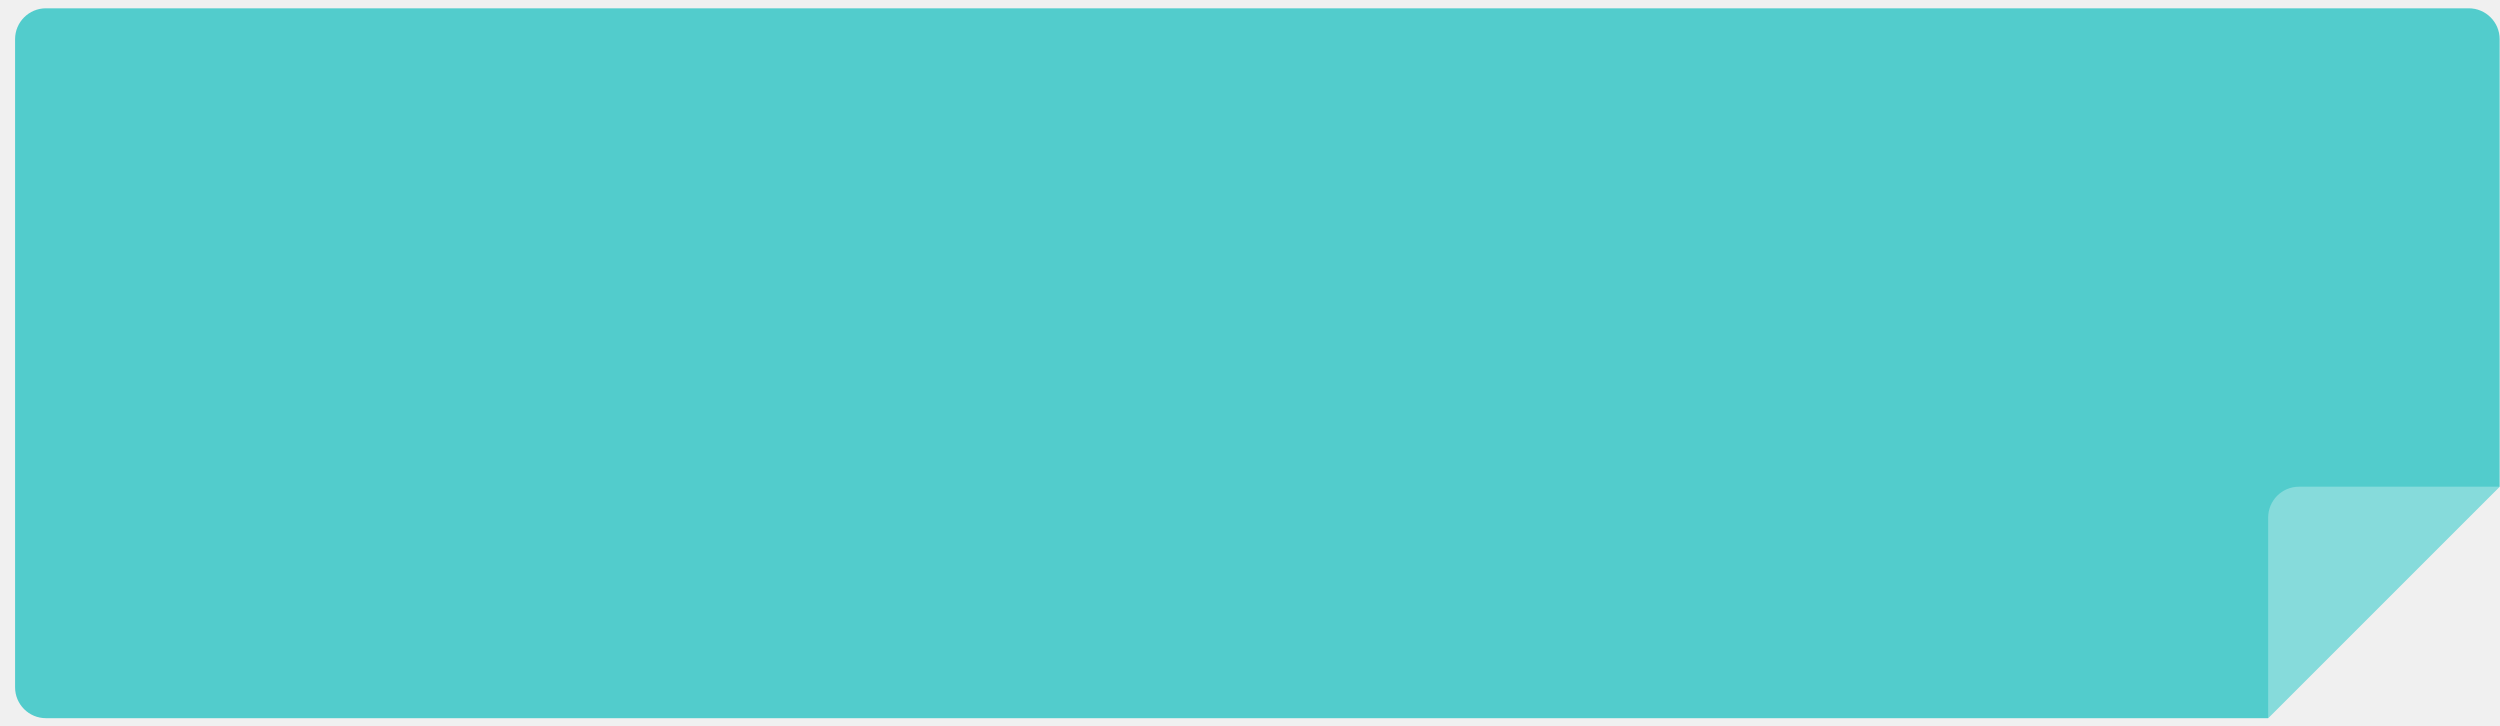
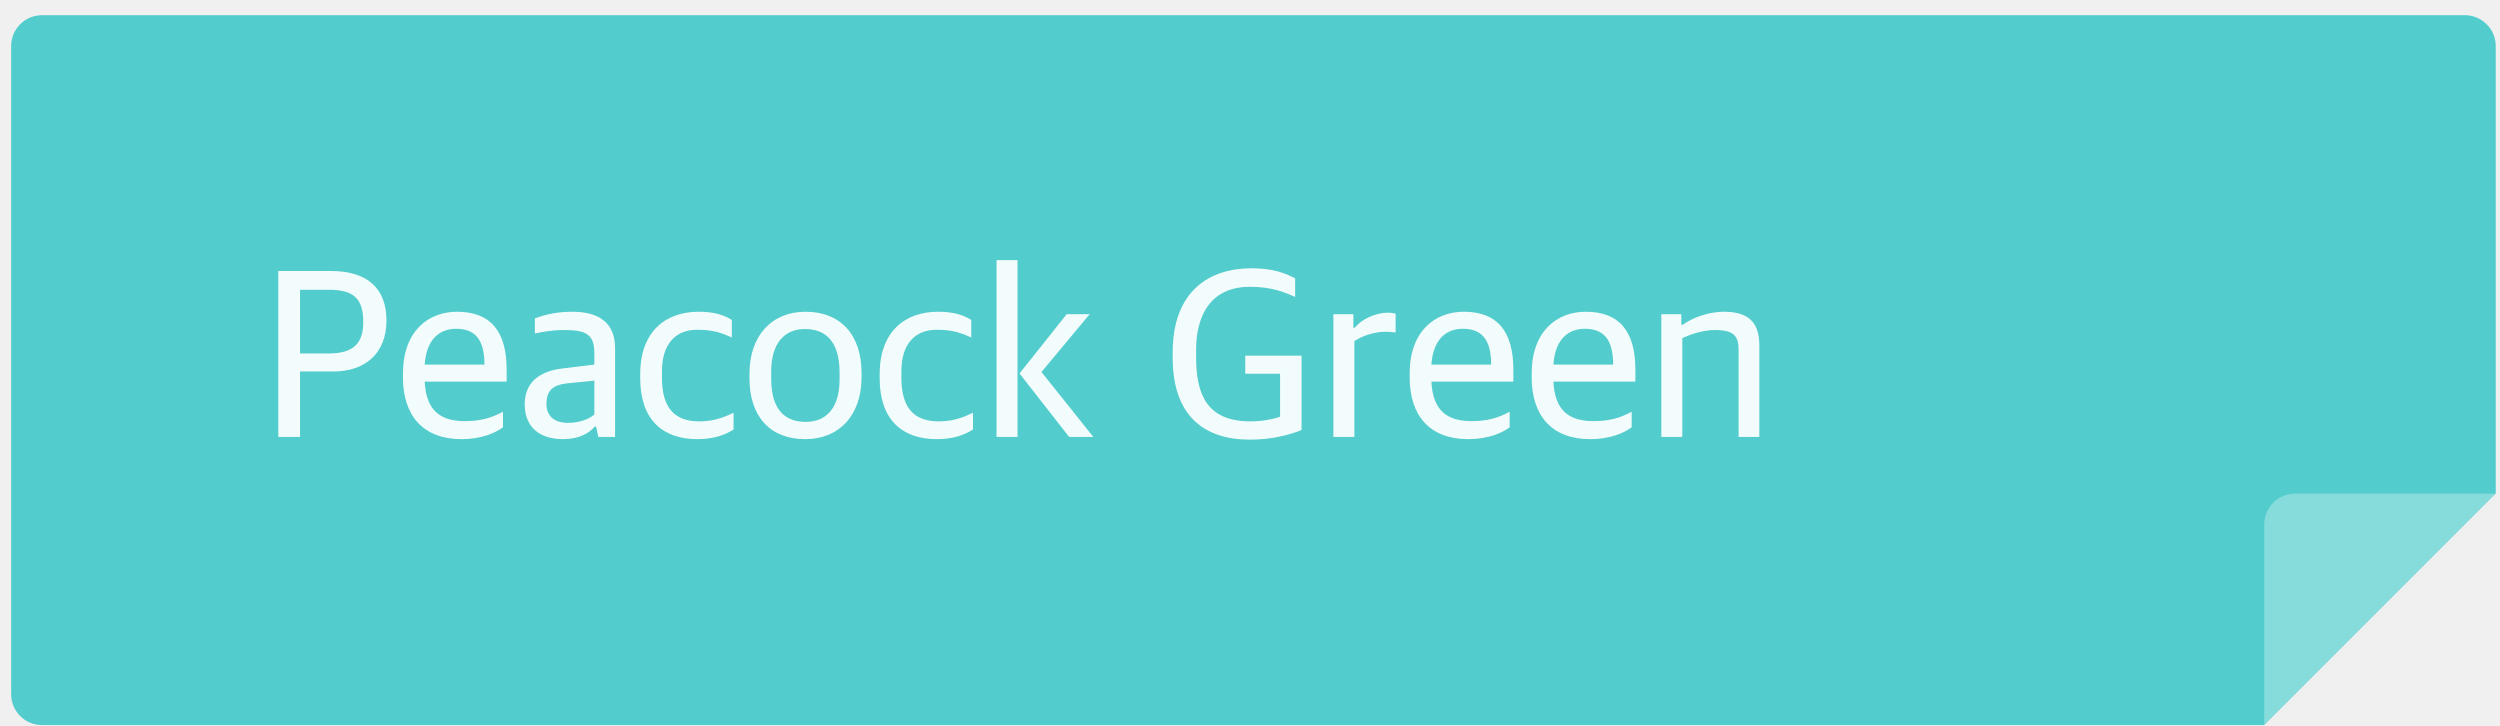
<svg xmlns="http://www.w3.org/2000/svg" width="162" height="47" viewBox="0 0 162 47" fill="none">
-   <path fill-rule="evenodd" clip-rule="evenodd" d="M2.977 0.538C1.872 0.538 0.977 1.434 0.977 2.538V44.538C0.977 45.643 1.872 46.538 2.977 46.538H146.977L161.977 31.538V2.538C161.977 1.434 161.081 0.538 159.977 0.538H2.977Z" fill="#52CCCC" />
-   <path d="M146.977 46.538V33.538C146.977 32.434 147.872 31.538 148.977 31.538H161.977L146.977 46.538Z" fill="white" fill-opacity="0.3" />
+   <path fill-rule="evenodd" clip-rule="evenodd" d="M2.723 0.985C1.618 0.985 0.723 1.881 0.723 2.985V44.985C0.723 46.09 1.618 46.985 2.723 46.985H146.723L161.723 31.985V2.985C161.723 1.881 160.827 0.985 159.723 0.985H2.723Z" fill="#52CCCC" />
+   <path d="M18.035 28.313H19.443V24.073H21.603C23.619 24.073 25.043 22.937 25.043 20.761C25.043 18.729 23.843 17.561 21.459 17.561H18.035V28.313ZM19.443 22.905V18.777H21.331C22.931 18.777 23.539 19.369 23.539 20.873C23.539 22.249 22.899 22.905 21.299 22.905H19.443ZM29.904 28.457C31.215 28.457 32.127 28.041 32.592 27.689V26.681C31.872 27.065 31.183 27.289 30.128 27.289C28.544 27.289 27.616 26.617 27.52 24.729H32.831V23.961C32.831 21.465 31.791 20.201 29.616 20.201C27.759 20.201 26.111 21.449 26.111 24.217V24.457C26.111 26.905 27.392 28.457 29.904 28.457ZM29.552 21.305C30.752 21.305 31.392 21.961 31.392 23.625H27.52C27.648 21.801 28.655 21.305 29.552 21.305ZM36.466 28.457C37.522 28.457 38.146 28.089 38.546 27.641H38.626L38.77 28.313H39.858V22.553C39.858 20.953 38.85 20.201 37.09 20.201C36.13 20.201 35.378 20.361 34.658 20.633V21.609C35.138 21.513 35.778 21.385 36.562 21.385C37.986 21.385 38.514 21.673 38.514 22.889V23.625L36.402 23.881C34.898 24.073 34.002 24.825 34.002 26.201C34.002 27.737 35.042 28.457 36.466 28.457ZM36.802 27.401C35.97 27.401 35.41 27.001 35.41 26.169C35.41 25.305 35.842 24.937 36.754 24.841L38.514 24.665V26.857C38.162 27.177 37.506 27.401 36.802 27.401ZM45.182 28.457C46.286 28.457 47.007 28.169 47.535 27.833V26.745C47.118 26.937 46.398 27.305 45.327 27.305C43.727 27.305 42.895 26.457 42.895 24.473V24.057C42.895 22.313 43.758 21.369 45.166 21.369C46.222 21.369 46.718 21.561 47.422 21.865V20.729C46.895 20.409 46.286 20.201 45.263 20.201C43.166 20.201 41.486 21.449 41.486 24.249V24.521C41.486 27.177 42.926 28.457 45.182 28.457ZM52.181 28.457C54.357 28.457 55.829 26.937 55.829 24.441V24.185C55.829 21.689 54.469 20.201 52.197 20.201C50.021 20.201 48.565 21.737 48.565 24.233V24.505C48.565 26.985 49.893 28.457 52.181 28.457ZM52.213 27.337C50.981 27.337 49.973 26.681 49.973 24.537V24.089C49.973 22.313 50.773 21.321 52.165 21.321C53.397 21.321 54.405 22.009 54.405 24.153V24.585C54.405 26.361 53.605 27.337 52.213 27.337ZM60.698 28.457C61.802 28.457 62.522 28.169 63.05 27.833V26.745C62.634 26.937 61.914 27.305 60.842 27.305C59.242 27.305 58.41 26.457 58.41 24.473V24.057C58.41 22.313 59.274 21.369 60.682 21.369C61.738 21.369 62.234 21.561 62.938 21.865V20.729C62.41 20.409 61.802 20.201 60.778 20.201C58.682 20.201 57.002 21.449 57.002 24.249V24.521C57.002 27.177 58.442 28.457 60.698 28.457ZM64.576 28.313H65.936V16.857H64.576V28.313ZM69.28 28.313H70.848L67.488 24.105L70.608 20.361H69.12L66.064 24.201L69.28 28.313ZM80.981 28.489C82.373 28.489 83.525 28.201 84.341 27.865V23.049H80.693V24.217H82.949V27.001C82.469 27.177 81.733 27.305 81.029 27.305C78.181 27.305 77.509 25.529 77.509 23.145V22.649C77.509 20.553 78.373 18.585 80.997 18.585C82.453 18.585 83.269 18.953 83.925 19.241V18.041C83.285 17.689 82.437 17.385 81.109 17.385C78.437 17.385 75.989 18.777 75.989 22.857V23.177C75.989 26.889 77.973 28.489 80.981 28.489ZM86.404 28.313H87.764V22.105C88.324 21.737 89.076 21.497 89.828 21.497C89.956 21.497 90.212 21.513 90.436 21.545V20.329C90.356 20.297 90.132 20.265 89.94 20.265C89.076 20.265 88.212 20.713 87.78 21.241H87.7V20.361H86.404V28.313ZM95.138 28.457C96.45 28.457 97.362 28.041 97.826 27.689V26.681C97.106 27.065 96.418 27.289 95.362 27.289C93.778 27.289 92.85 26.617 92.754 24.729H98.066V23.961C98.066 21.465 97.026 20.201 94.85 20.201C92.994 20.201 91.346 21.449 91.346 24.217V24.457C91.346 26.905 92.626 28.457 95.138 28.457ZM94.786 21.305C95.986 21.305 96.626 21.961 96.626 23.625H92.754C92.882 21.801 93.89 21.305 94.786 21.305ZM103.044 28.457C104.356 28.457 105.268 28.041 105.732 27.689V26.681C105.012 27.065 104.324 27.289 103.268 27.289C101.684 27.289 100.756 26.617 100.66 24.729H105.972V23.961C105.972 21.465 104.932 20.201 102.756 20.201C100.9 20.201 99.252 21.449 99.252 24.217V24.457C99.252 26.905 100.532 28.457 103.044 28.457ZM102.692 21.305C103.892 21.305 104.532 21.961 104.532 23.625H100.66C100.788 21.801 101.796 21.305 102.692 21.305ZM107.654 28.313H109.014V21.913C109.59 21.641 110.406 21.385 111.11 21.385C112.358 21.385 112.662 21.769 112.662 22.681V28.313H114.006V22.393C114.006 20.857 113.27 20.201 111.702 20.201C110.726 20.201 109.702 20.569 109.03 21.049H108.95V20.361H107.654V28.313Z" fill="white" fill-opacity="0.93" />
+   <path d="M146.723 46.985V33.985C146.723 32.881 147.618 31.985 148.723 31.985H161.723L146.723 46.985Z" fill="white" fill-opacity="0.3" />
</svg>
